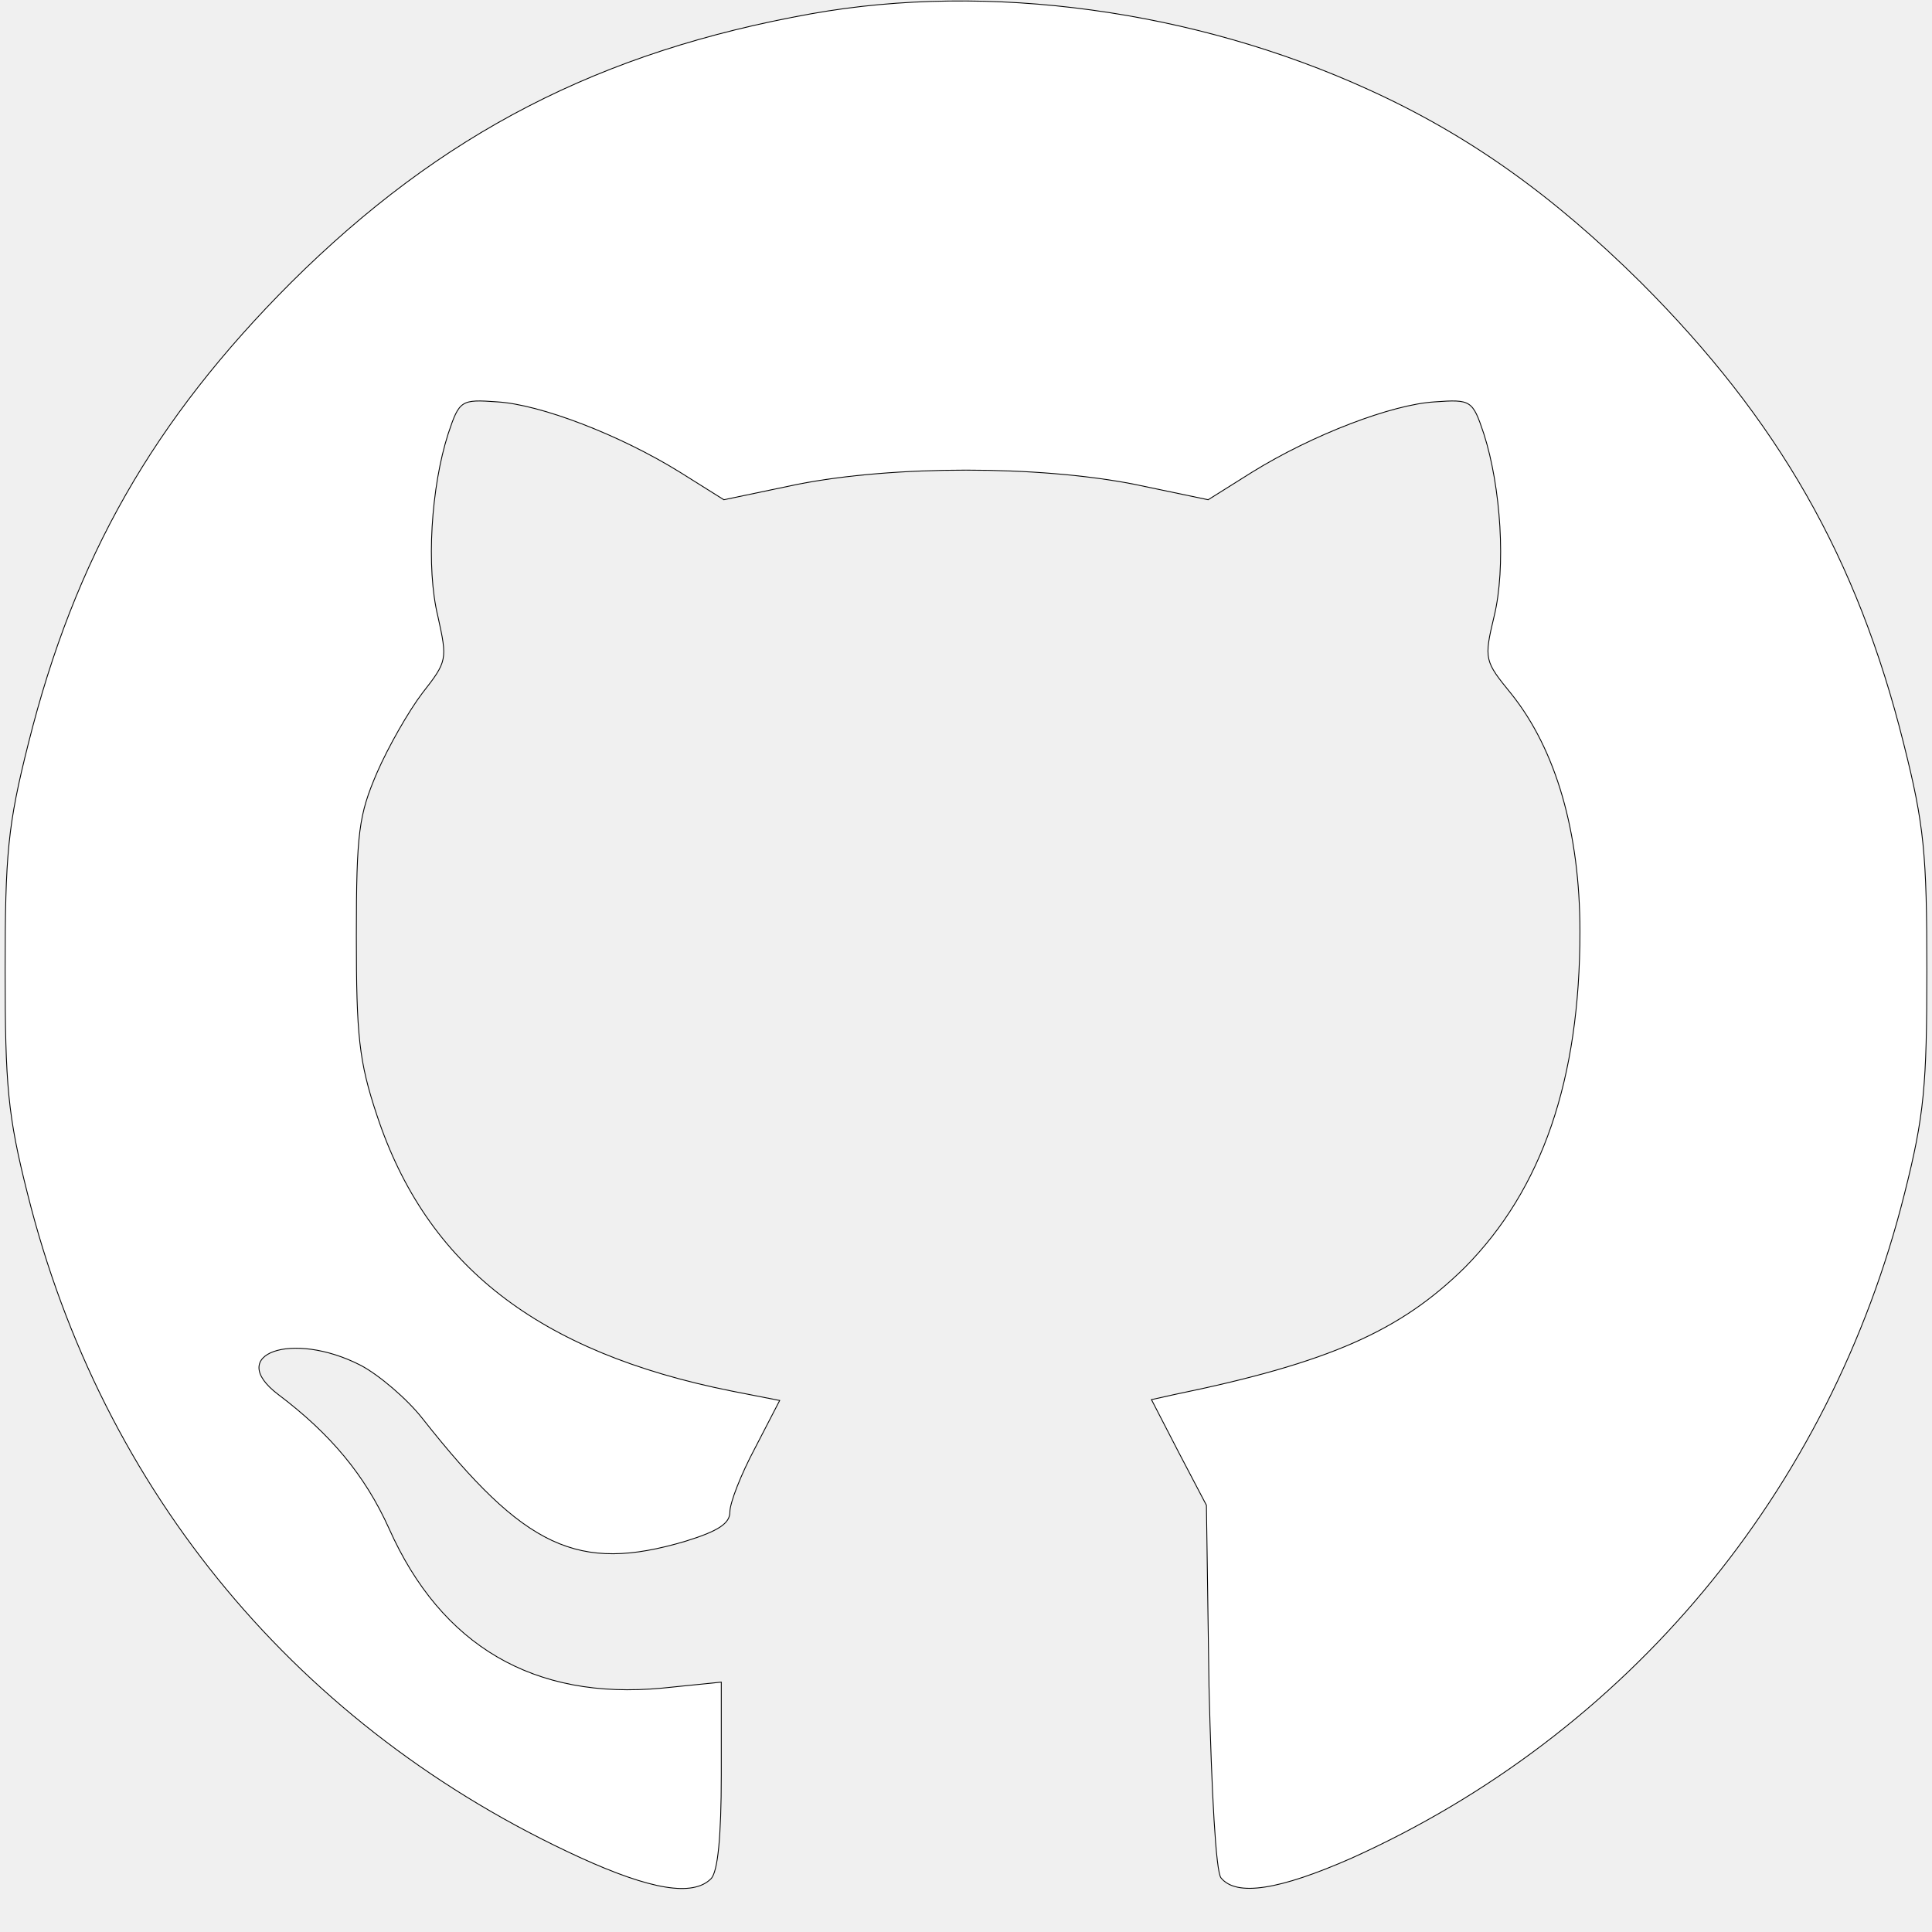
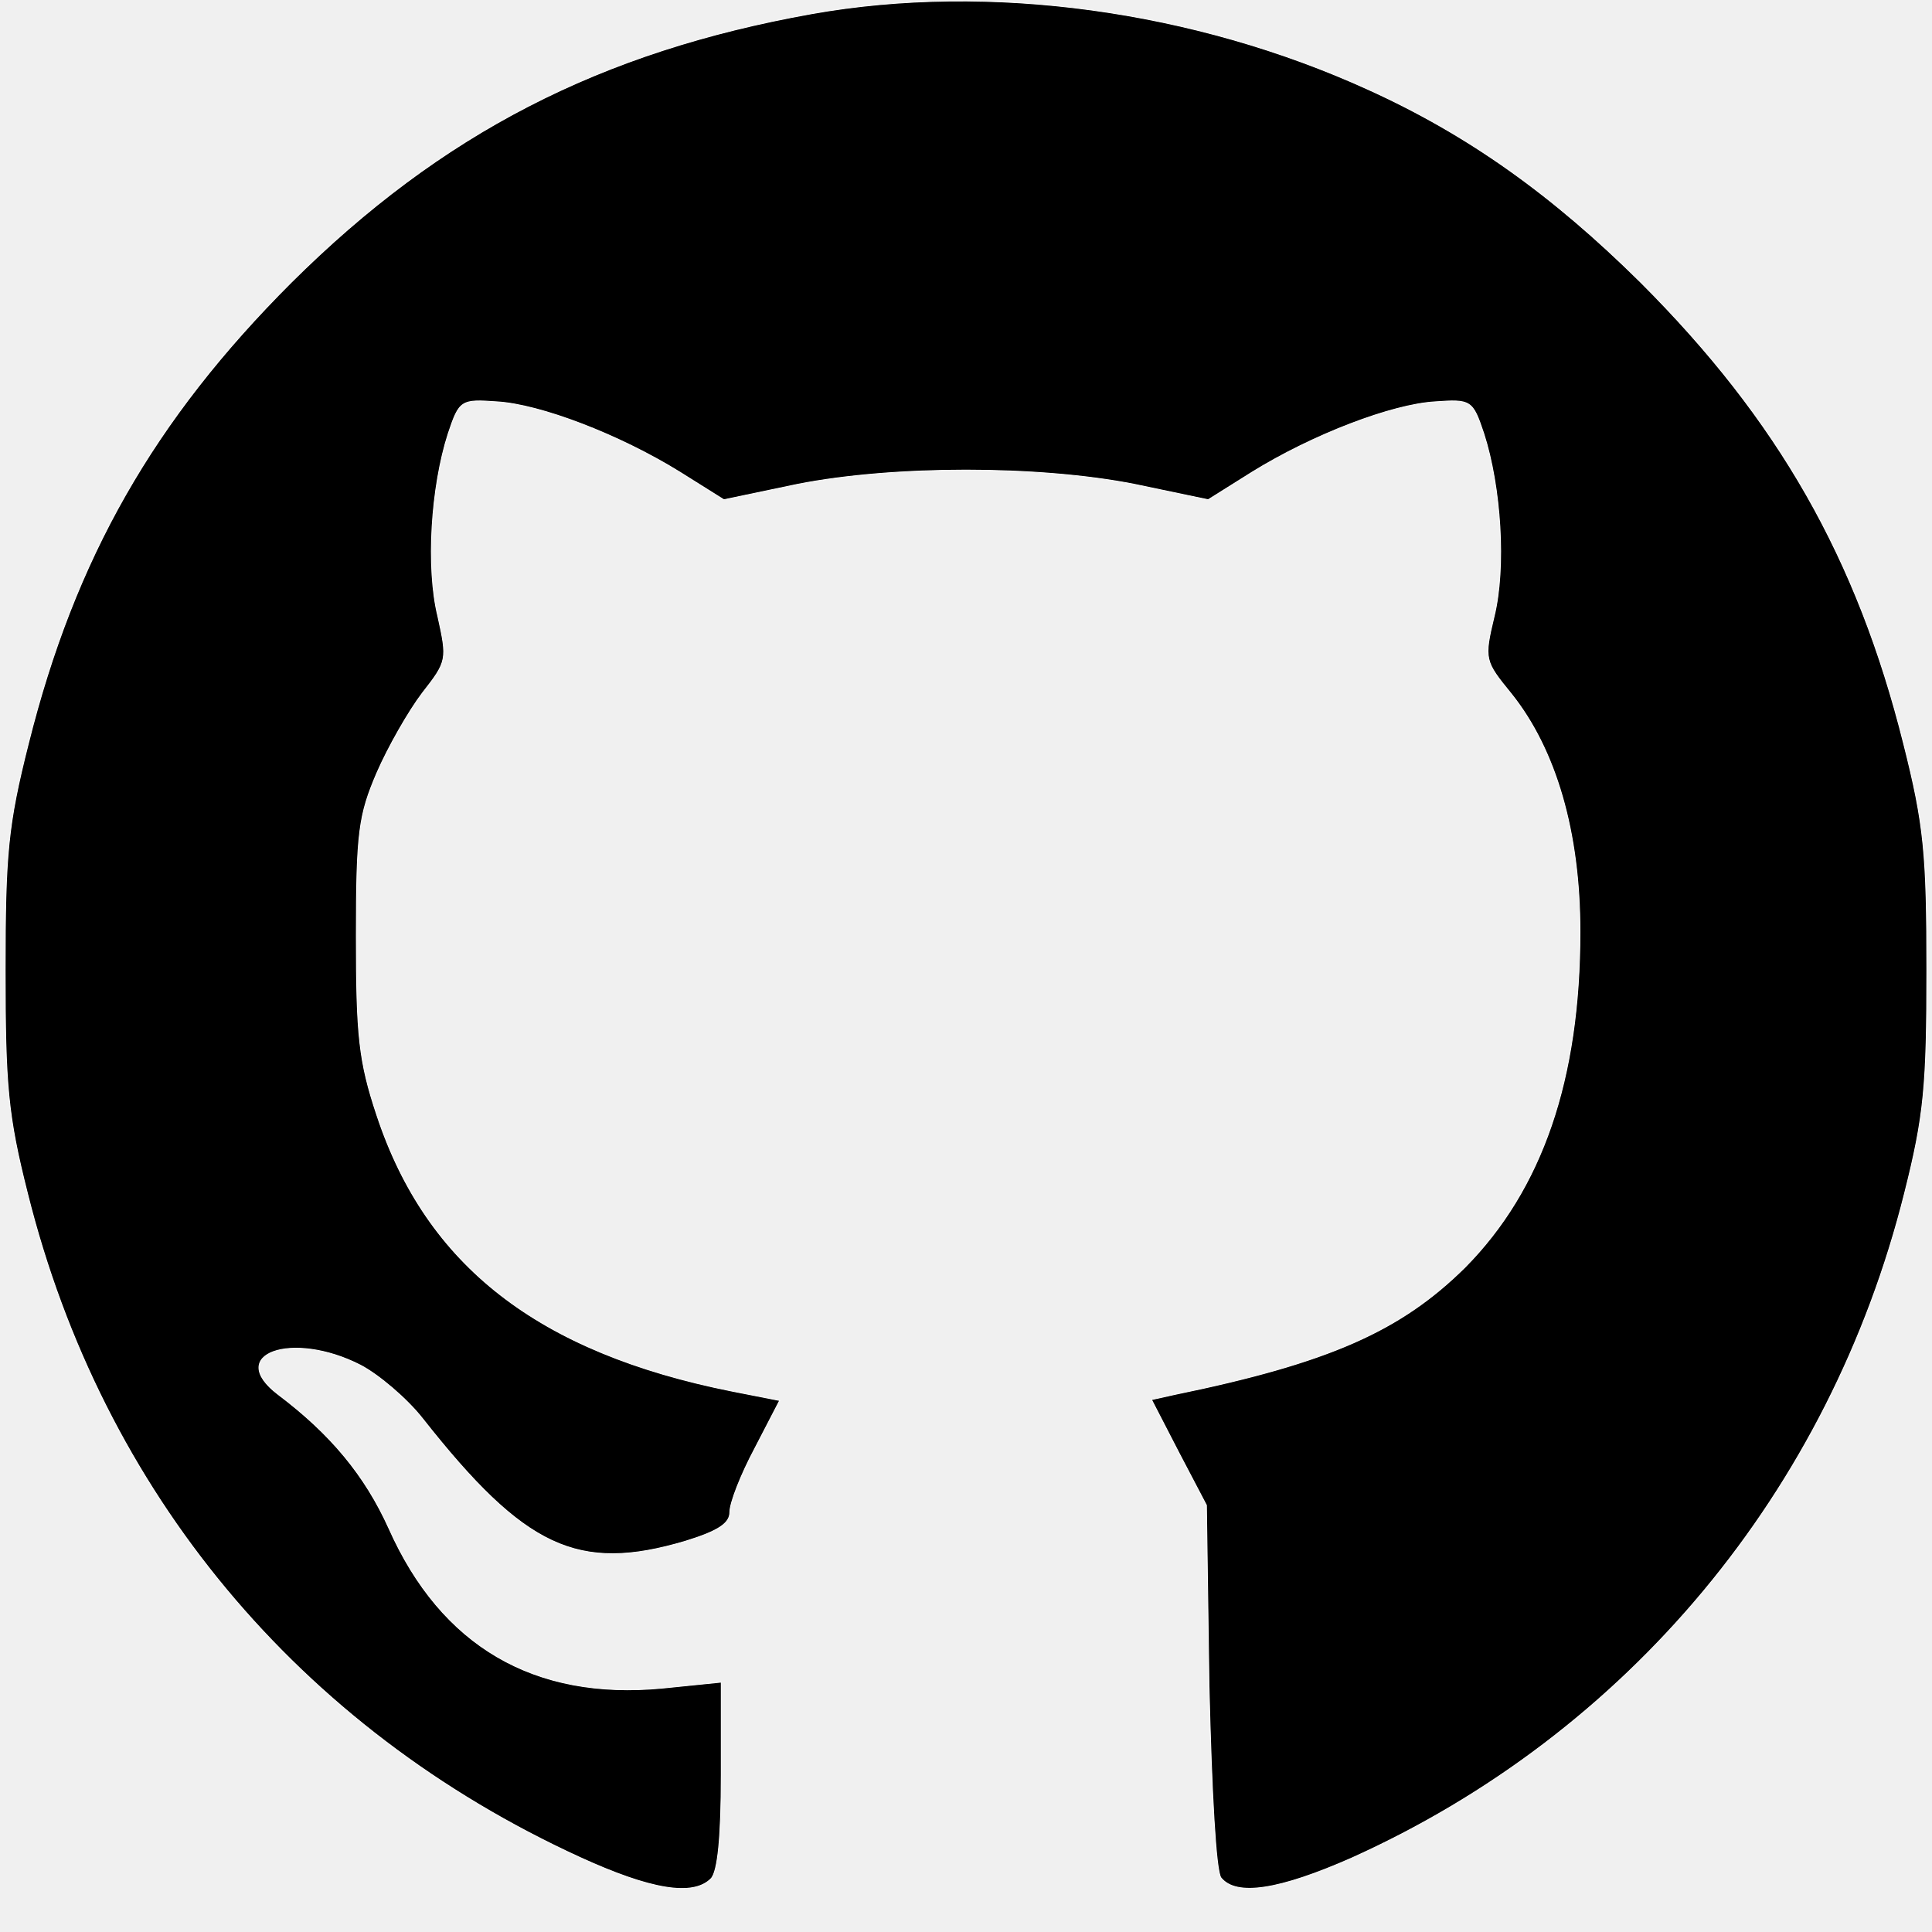
<svg xmlns="http://www.w3.org/2000/svg" version="1.0" width="225pt" height="225pt" viewBox="0 0 225 225" preserveAspectRatio="xMidYMid meet">
-   <g transform="translate(0,225) scale(0.1,-0.1)" fill="#fff" stroke="#000">
+   <g transform="translate(0,225) scale(0.1,-0.1)" fill="#000" stroke="#fff">
    <path d="M945 2234 c-246 -44 -431 -139 -606 -313 -160 -160 -252 -321 -306 -537 -24 -95 -27 -129 -27 -264 0 -134 3 -169 26 -260 87 -348 316 -623 643 -773 83 -38 132 -46 153 -25 8 8 12 49 12 121 l0 108 -69 -7 c-149 -14 -257 49 -318 186 -28 62 -68 110 -129 156 -62 47 16 75 96 34 21 -11 54 -39 72 -62 119 -151 181 -180 306 -143 39 12 52 21 52 34 0 11 13 44 29 74 l29 56 -56 11 c-225 45 -355 146 -413 321 -21 63 -24 93 -24 209 0 121 3 141 24 190 13 30 37 72 53 93 29 37 29 39 18 89 -14 57 -8 151 12 213 13 39 15 40 57 37 50 -3 142 -38 213 -82 l51 -32 86 18 c112 22 280 22 392 0 l86 -18 51 32 c71 44 163 79 213 82 42 3 44 2 57 -37 20 -62 26 -156 12 -213 -12 -50 -11 -52 20 -90 52 -65 80 -161 80 -277 0 -172 -44 -300 -134 -391 -75 -74 -158 -111 -338 -148 l-27 -6 32 -62 32 -61 3 -211 c3 -124 8 -216 14 -223 18 -22 68 -14 152 23 322 145 557 427 644 774 23 91 26 126 26 260 0 135 -3 169 -27 264 -54 216 -146 377 -306 537 -103 102 -201 172 -318 225 -202 92 -441 125 -648 88z" />
  </g>
</svg>
